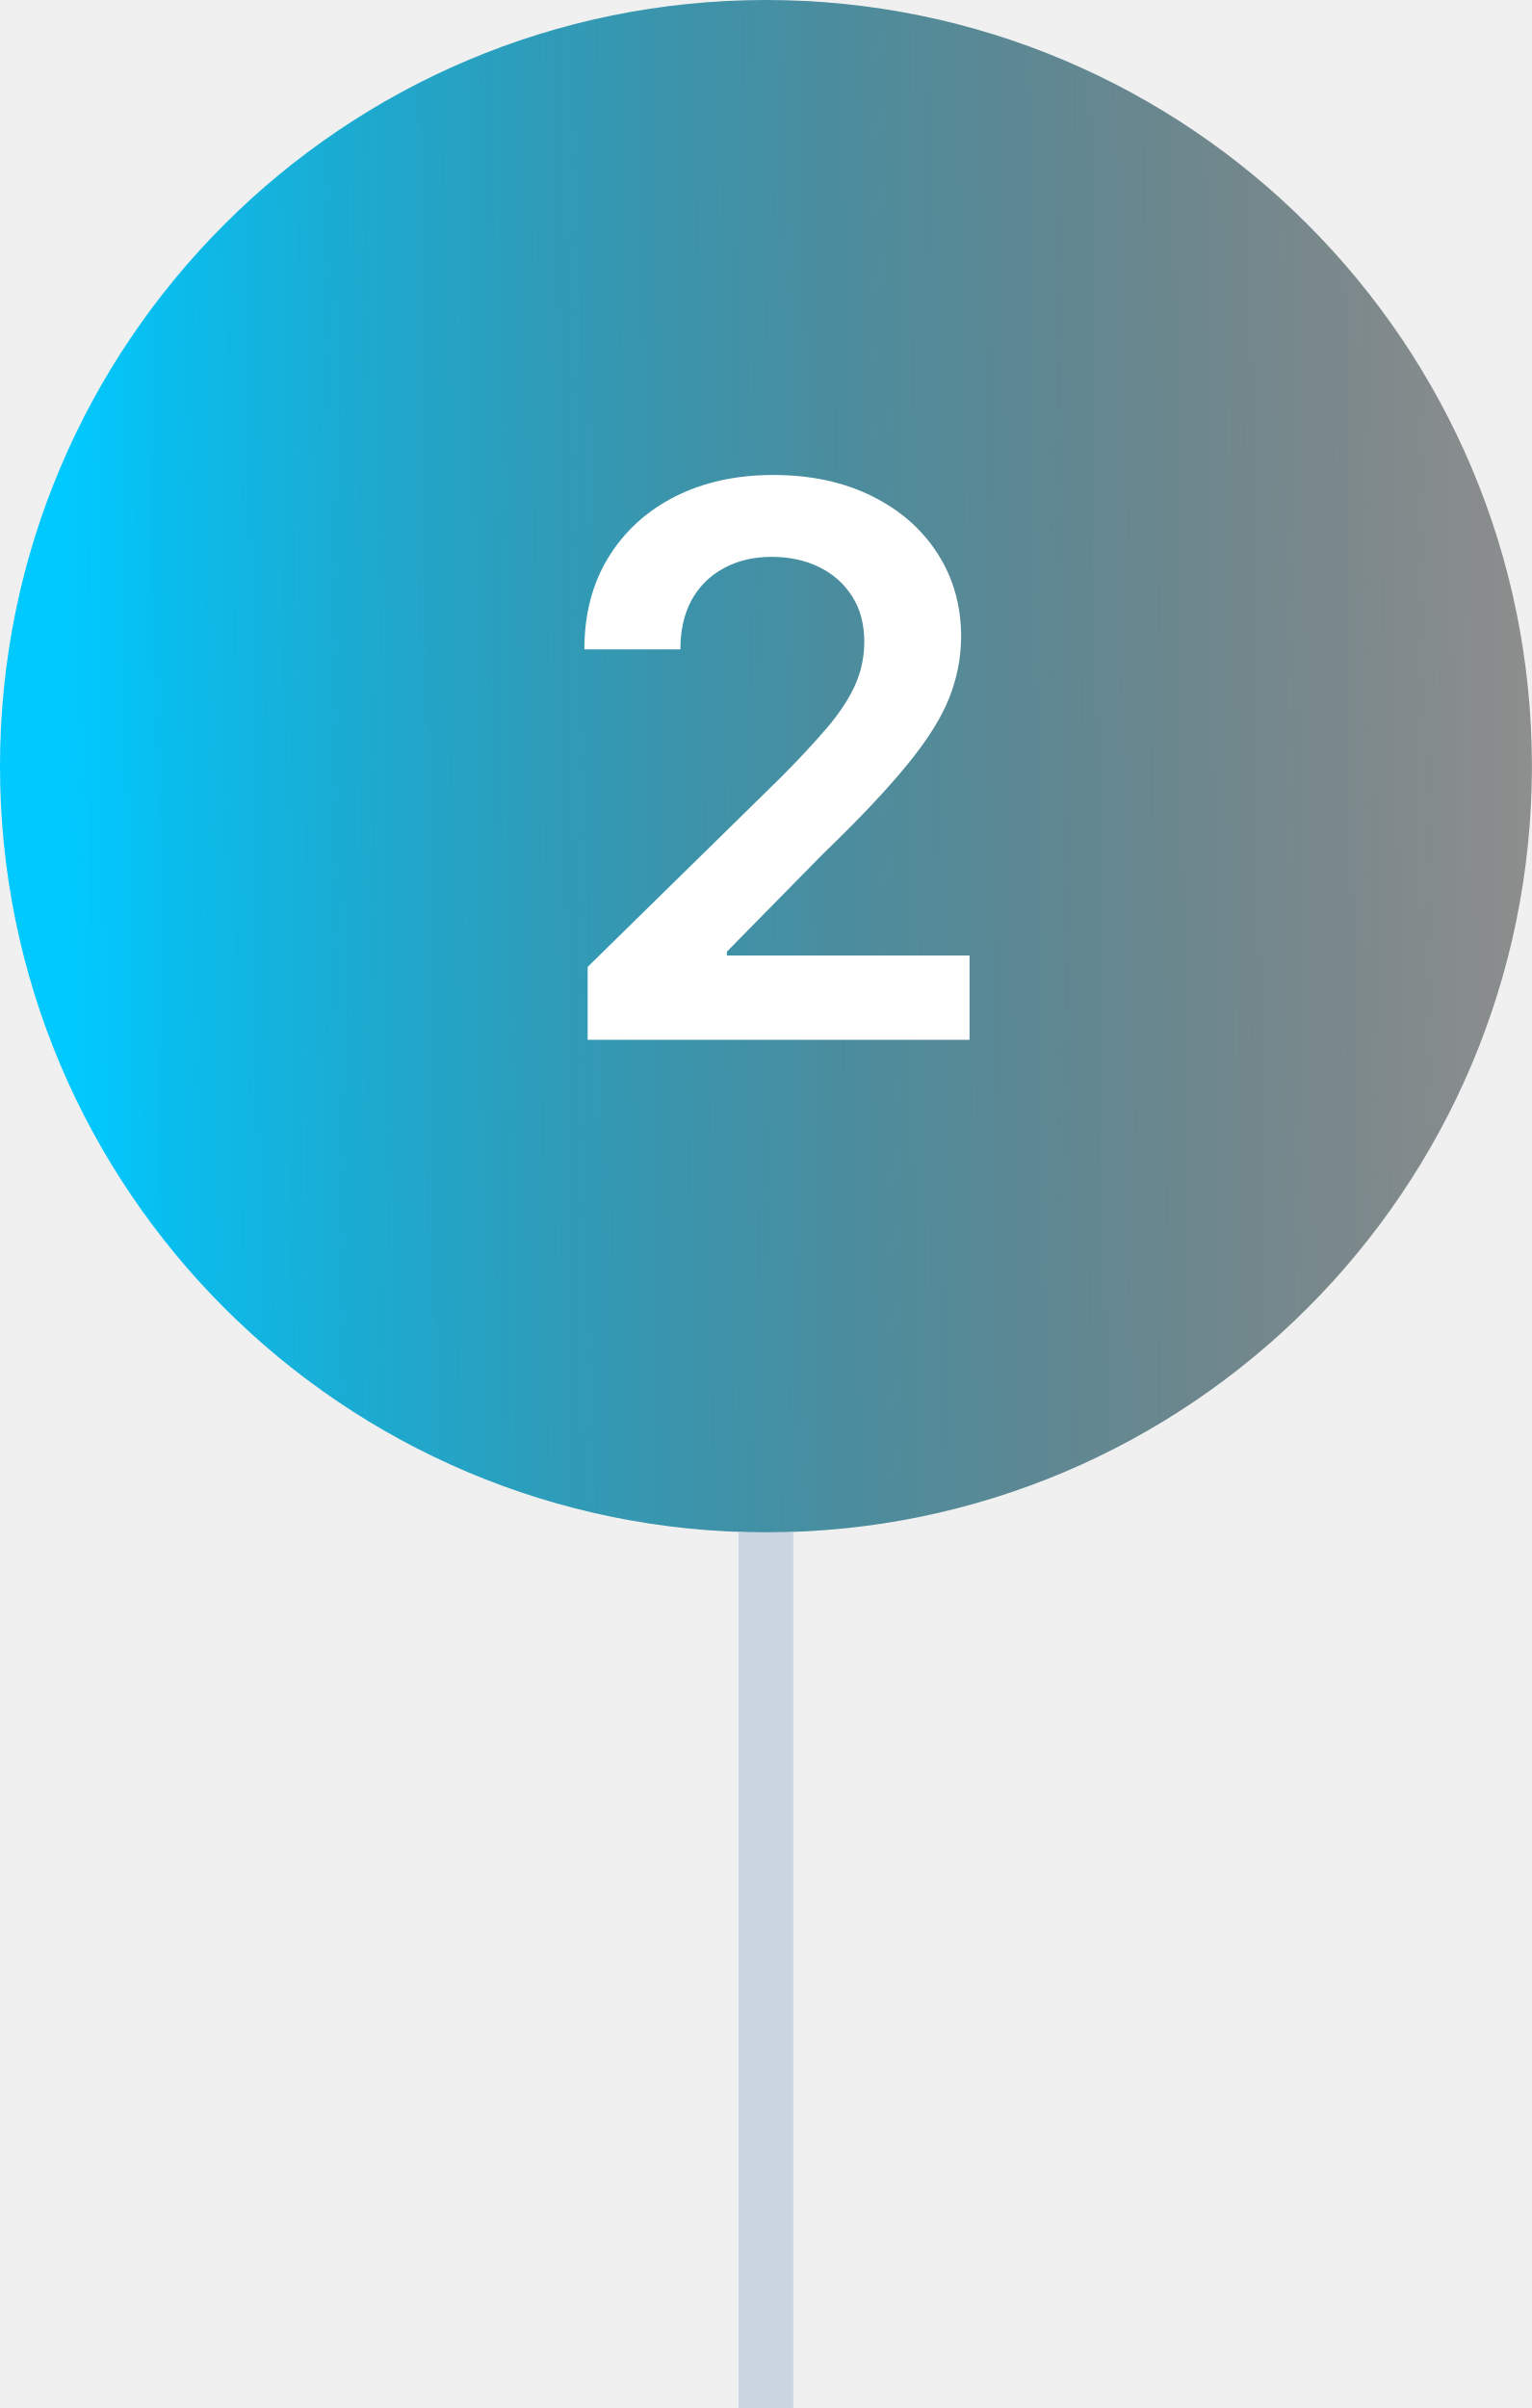
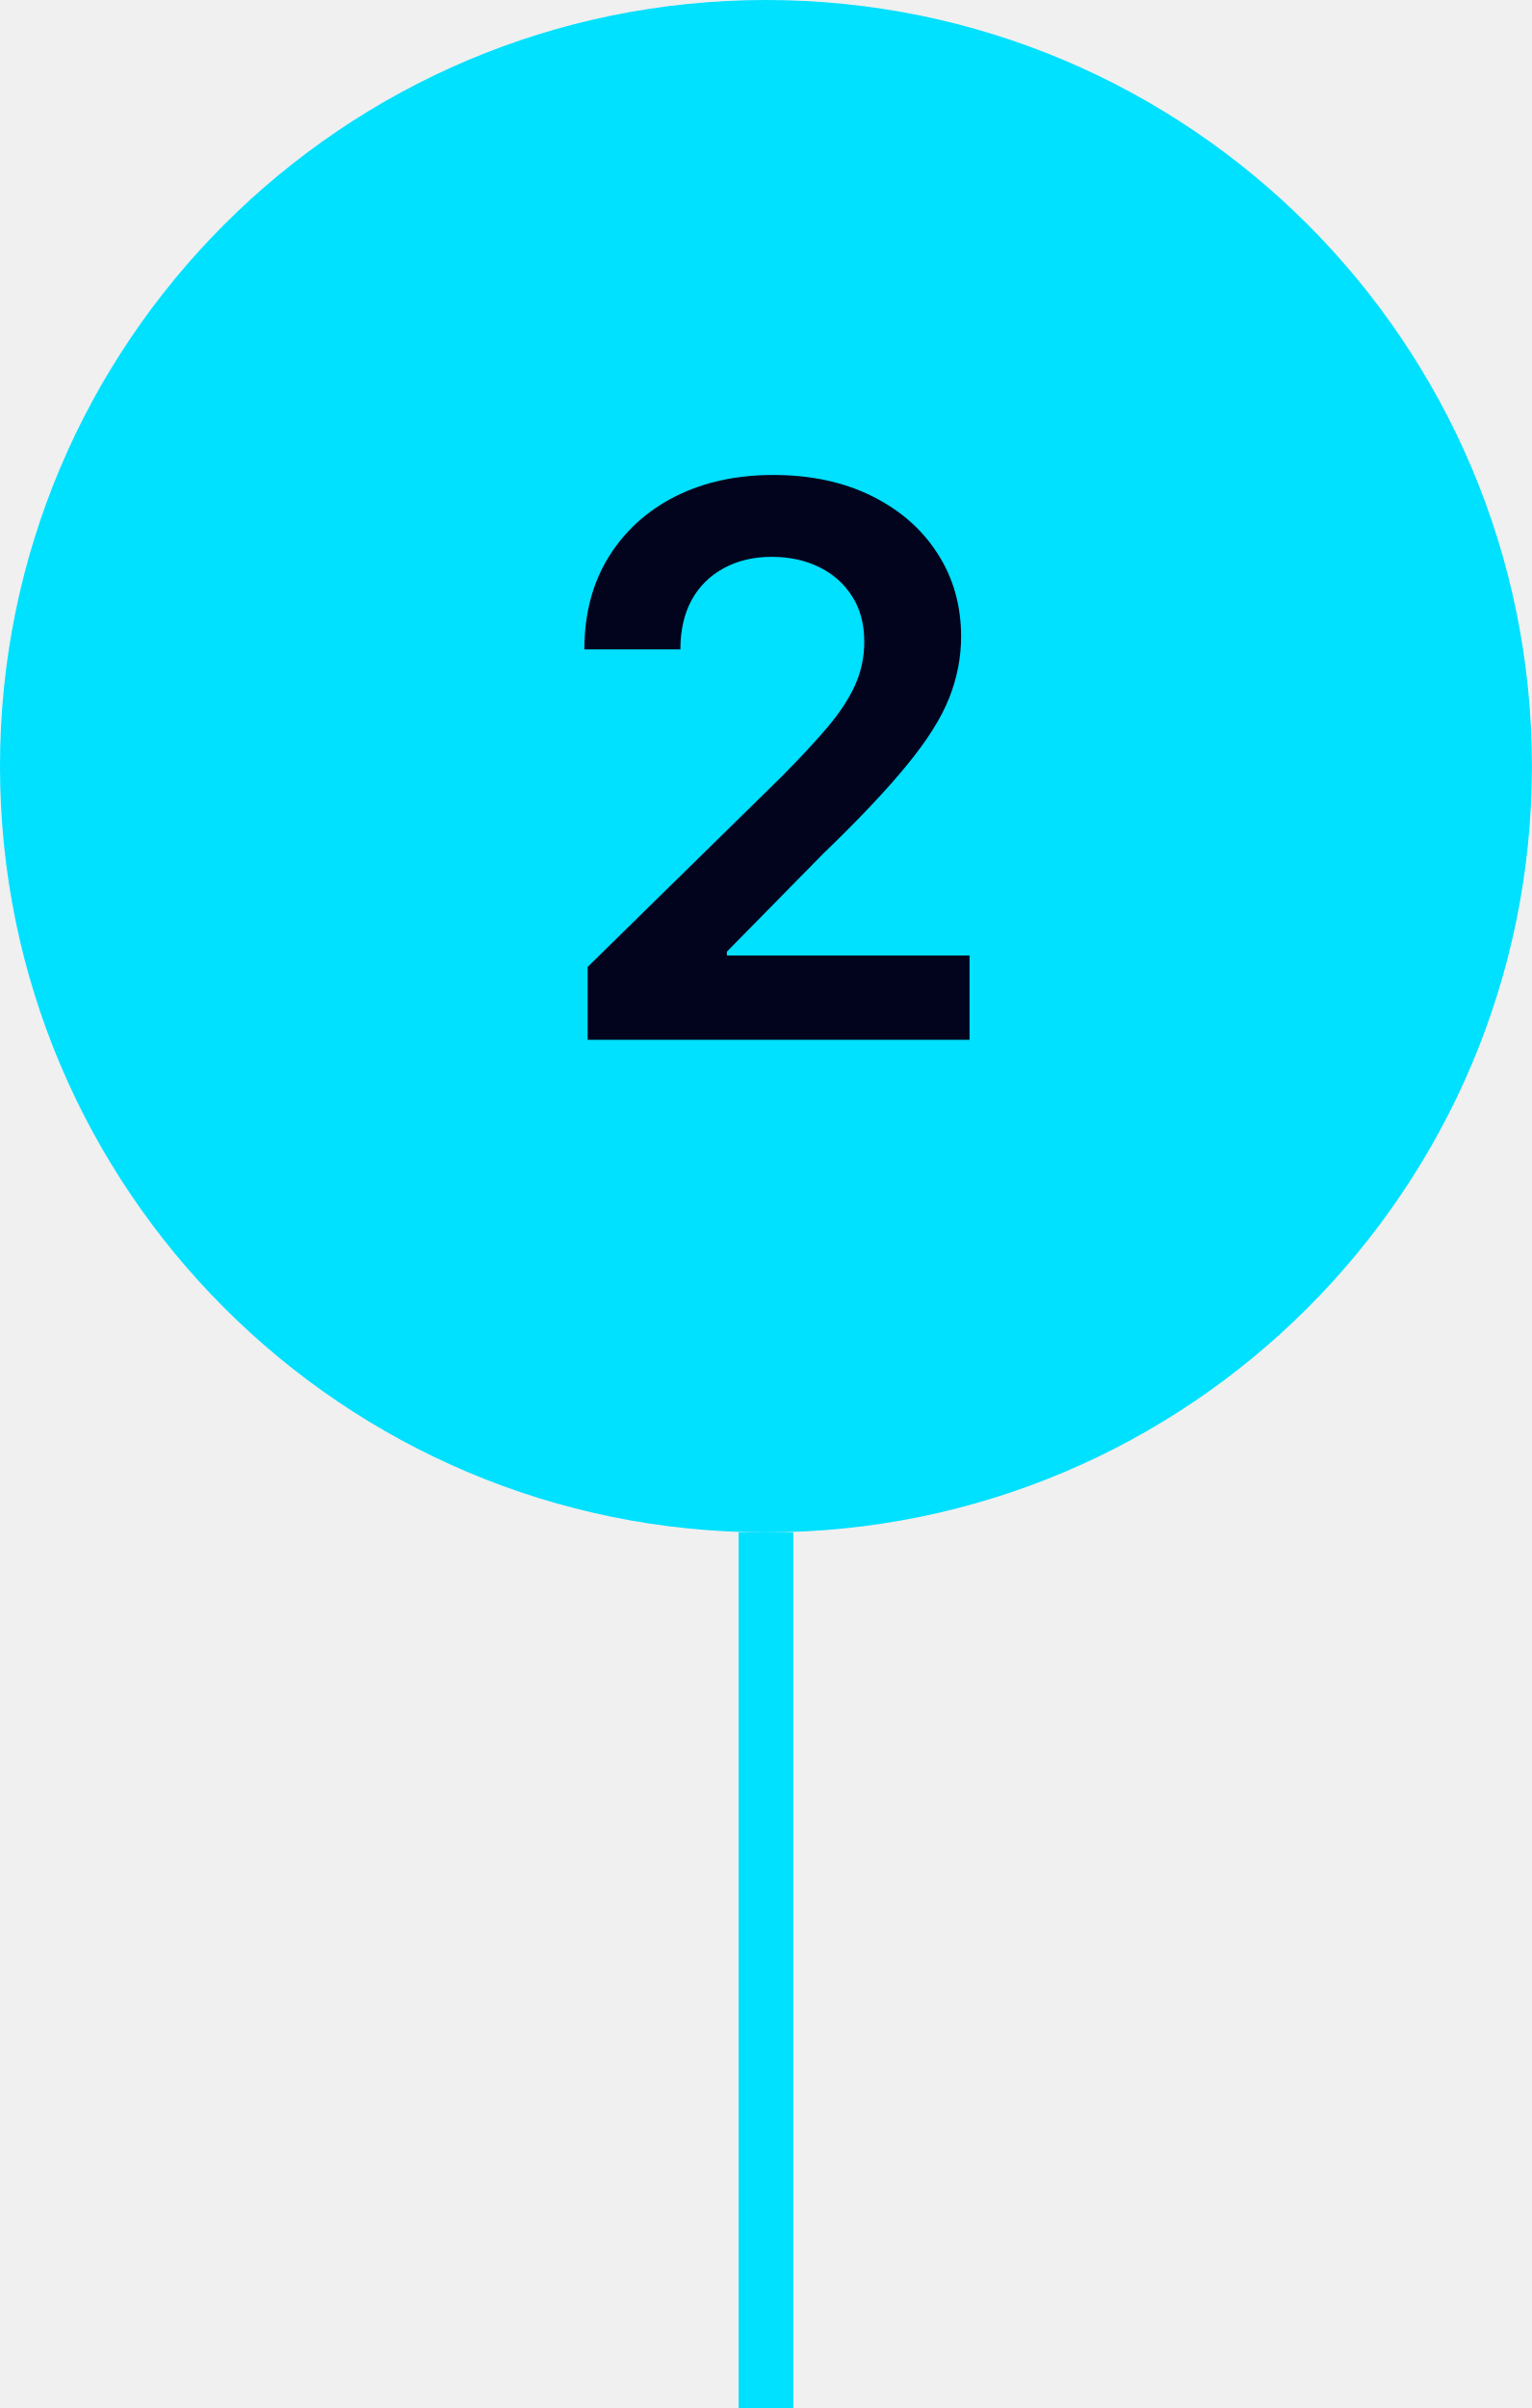
<svg xmlns="http://www.w3.org/2000/svg" width="28" height="44" viewBox="0 0 28 44" fill="none">
  <rect width="28" height="28" rx="14" fill="url(#paint0_linear_5887_994)" />
-   <path d="M10.741 19V17.668L14.275 14.202C14.614 13.861 14.895 13.558 15.121 13.293C15.346 13.027 15.515 12.771 15.628 12.522C15.74 12.273 15.797 12.008 15.797 11.727C15.797 11.405 15.724 11.13 15.578 10.901C15.432 10.669 15.232 10.49 14.976 10.364C14.721 10.238 14.431 10.175 14.106 10.175C13.772 10.175 13.478 10.245 13.226 10.384C12.975 10.52 12.779 10.714 12.64 10.966C12.504 11.218 12.436 11.518 12.436 11.866H10.681C10.681 11.22 10.829 10.658 11.123 10.18C11.418 9.703 11.825 9.334 12.341 9.072C12.862 8.81 13.459 8.679 14.131 8.679C14.814 8.679 15.414 8.807 15.931 9.062C16.448 9.317 16.849 9.667 17.134 10.111C17.422 10.555 17.567 11.062 17.567 11.632C17.567 12.013 17.494 12.388 17.348 12.756C17.202 13.124 16.945 13.531 16.577 13.979C16.213 14.426 15.701 14.968 15.041 15.604L13.286 17.389V17.459H17.721V19H10.741Z" fill="white" />
-   <rect x="13.5" y="28" width="1" height="16" fill="#CBD5E1" />
+   <path d="M10.741 19V17.668L14.275 14.202C14.614 13.861 14.895 13.558 15.121 13.293C15.346 13.027 15.515 12.771 15.628 12.522C15.74 12.273 15.797 12.008 15.797 11.727C15.797 11.405 15.724 11.13 15.578 10.901C15.432 10.669 15.232 10.49 14.976 10.364C14.721 10.238 14.431 10.175 14.106 10.175C13.772 10.175 13.478 10.245 13.226 10.384C12.975 10.52 12.779 10.714 12.64 10.966C12.504 11.218 12.436 11.518 12.436 11.866H10.681C10.681 11.22 10.829 10.658 11.123 10.18C11.418 9.703 11.825 9.334 12.341 9.072C12.862 8.81 13.459 8.679 14.131 8.679C14.814 8.679 15.414 8.807 15.931 9.062C16.448 9.317 16.849 9.667 17.134 10.111C17.422 10.555 17.567 11.062 17.567 11.632C17.567 12.013 17.494 12.388 17.348 12.756C17.202 13.124 16.945 13.531 16.577 13.979C16.213 14.426 15.701 14.968 15.041 15.604L13.286 17.389V17.459H17.721V19H10.741Z" fill="#02031C" />
+   <rect x="13.5" y="28" width="1" height="16" fill="#00E0FF" />
  <defs>
    <linearGradient id="paint0_linear_5887_994" x1="1.327" y1="19.364" x2="28.067" y2="19.019" gradientUnits="userSpaceOnUse">
-       <stop stop-color="#00C9FF" />
-       <stop offset="1" stop-color="rgba(0, 2, 1, 0.41)" />
+       <stop stop-color="#00E0FF" />
+       <stop offset="1" stop-color="#00E0FF" />
    </linearGradient>
  </defs>
</svg>
